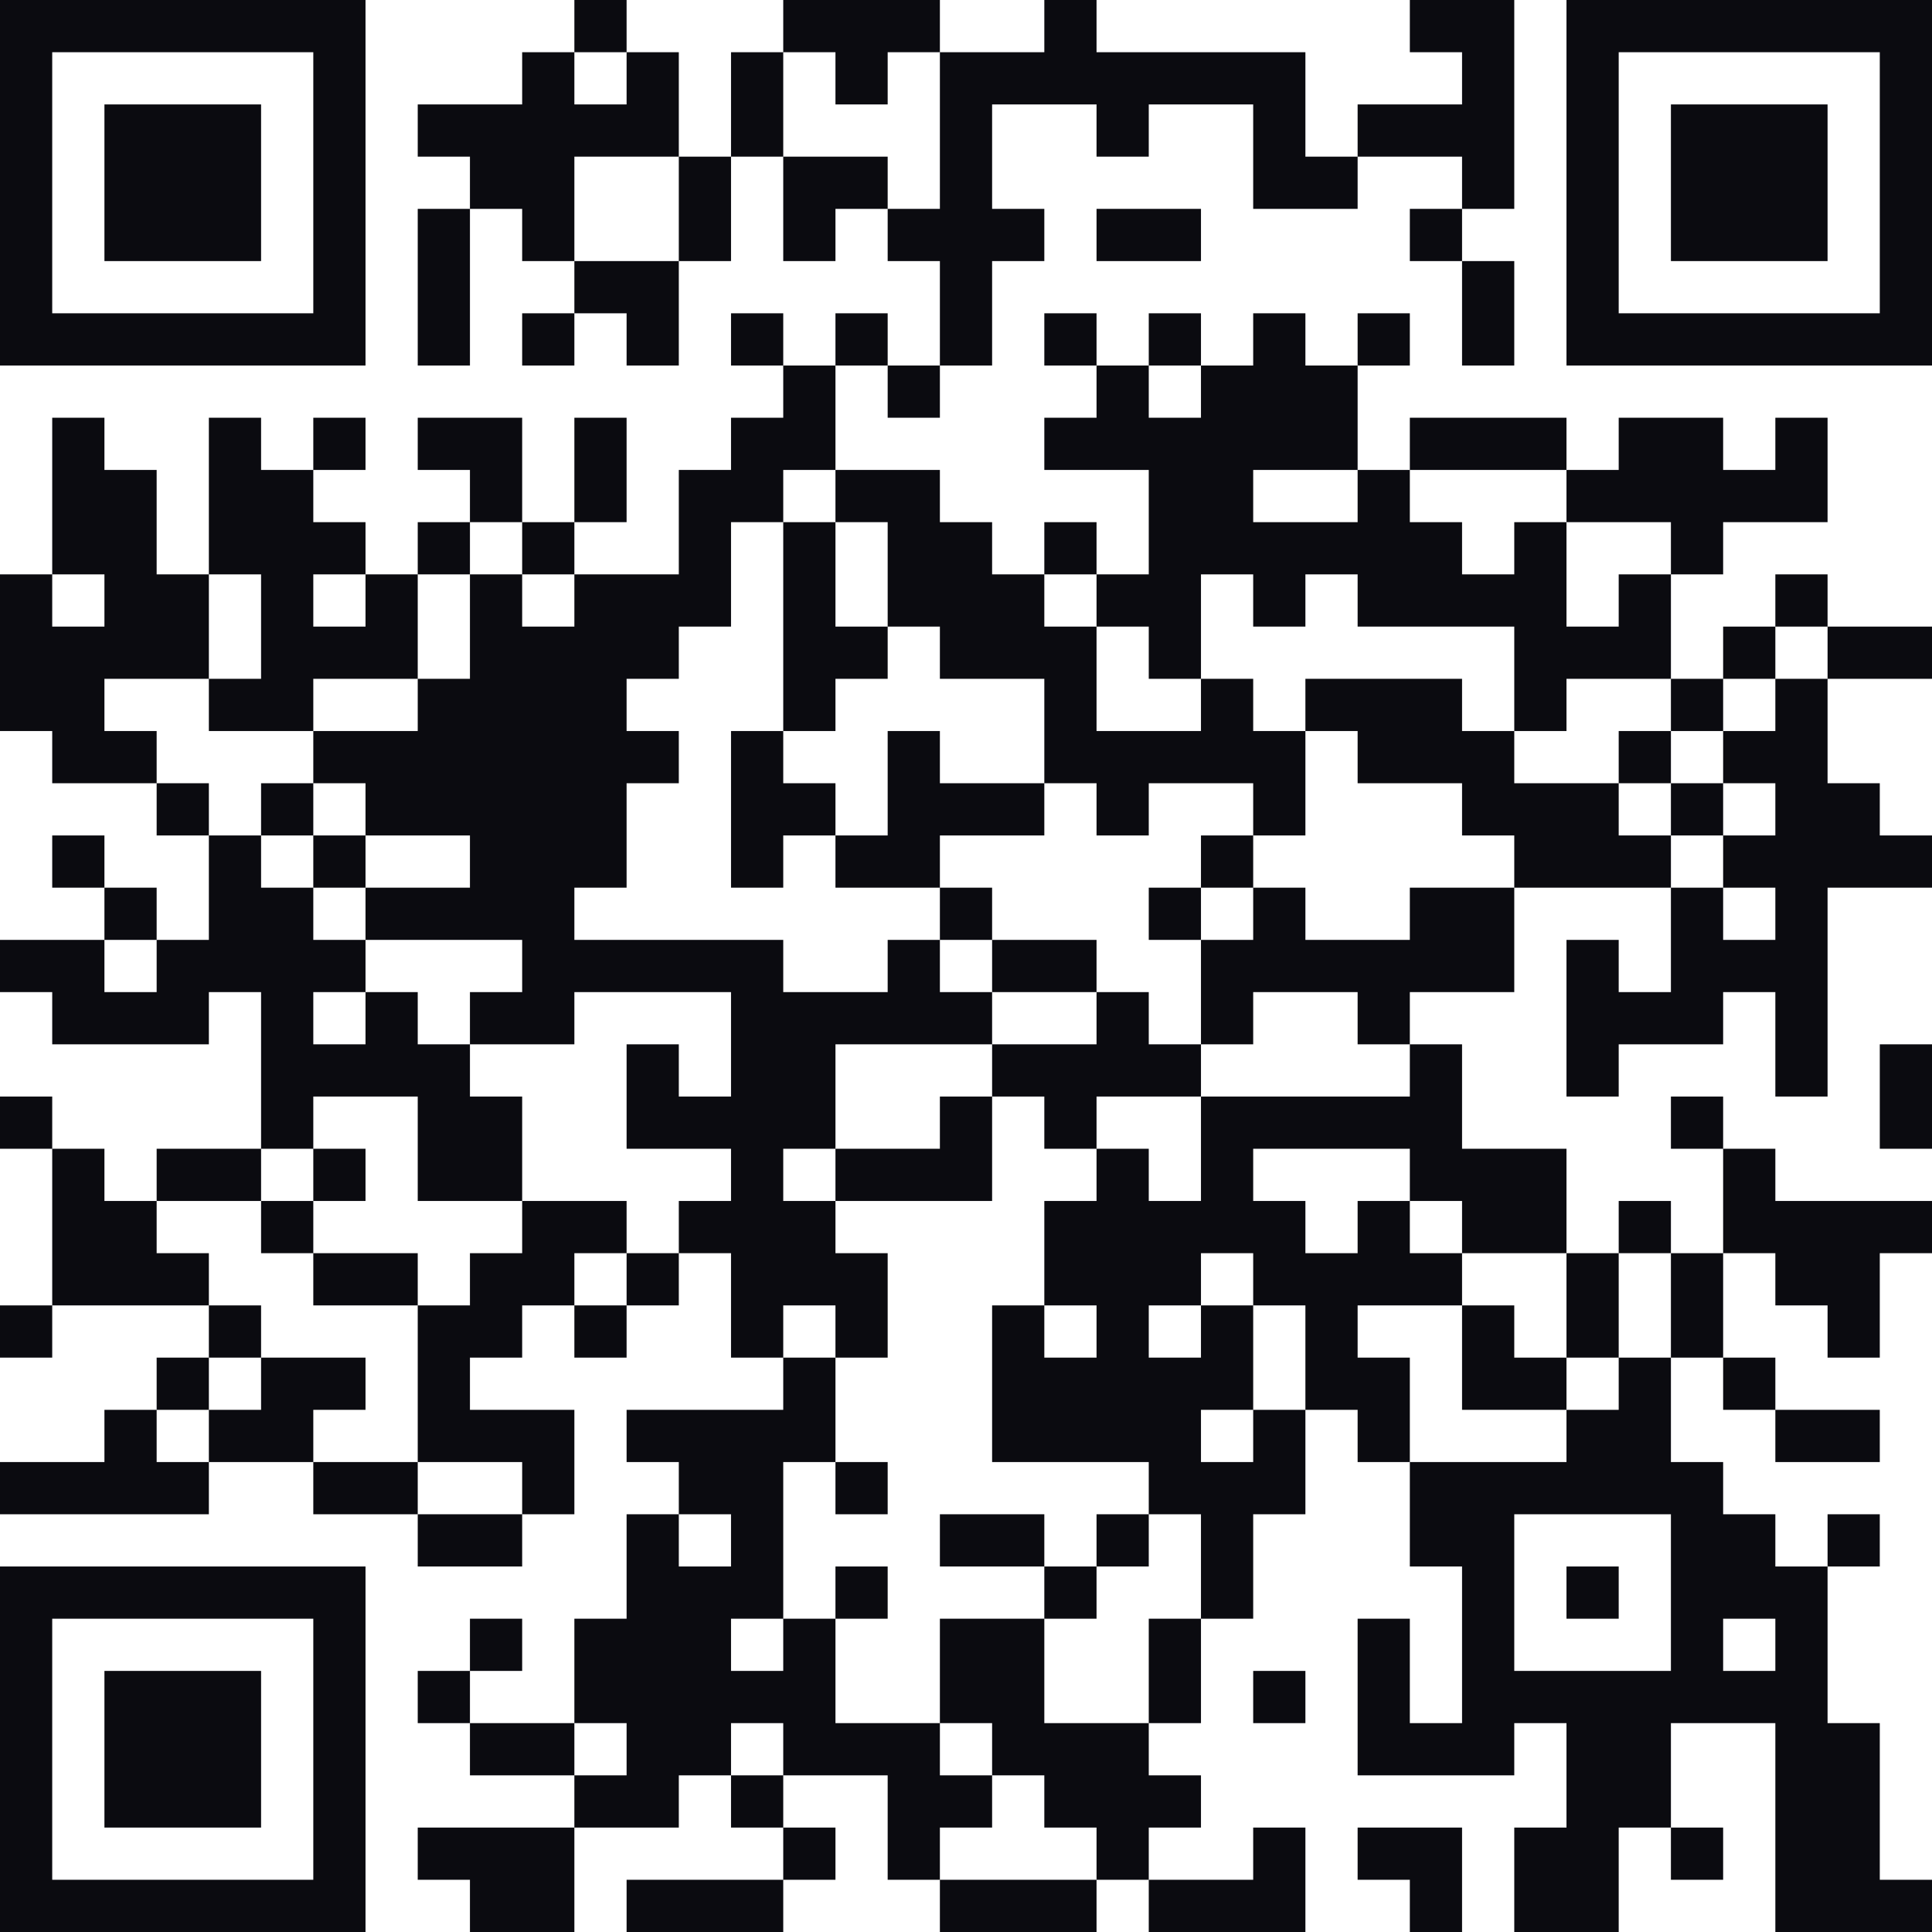
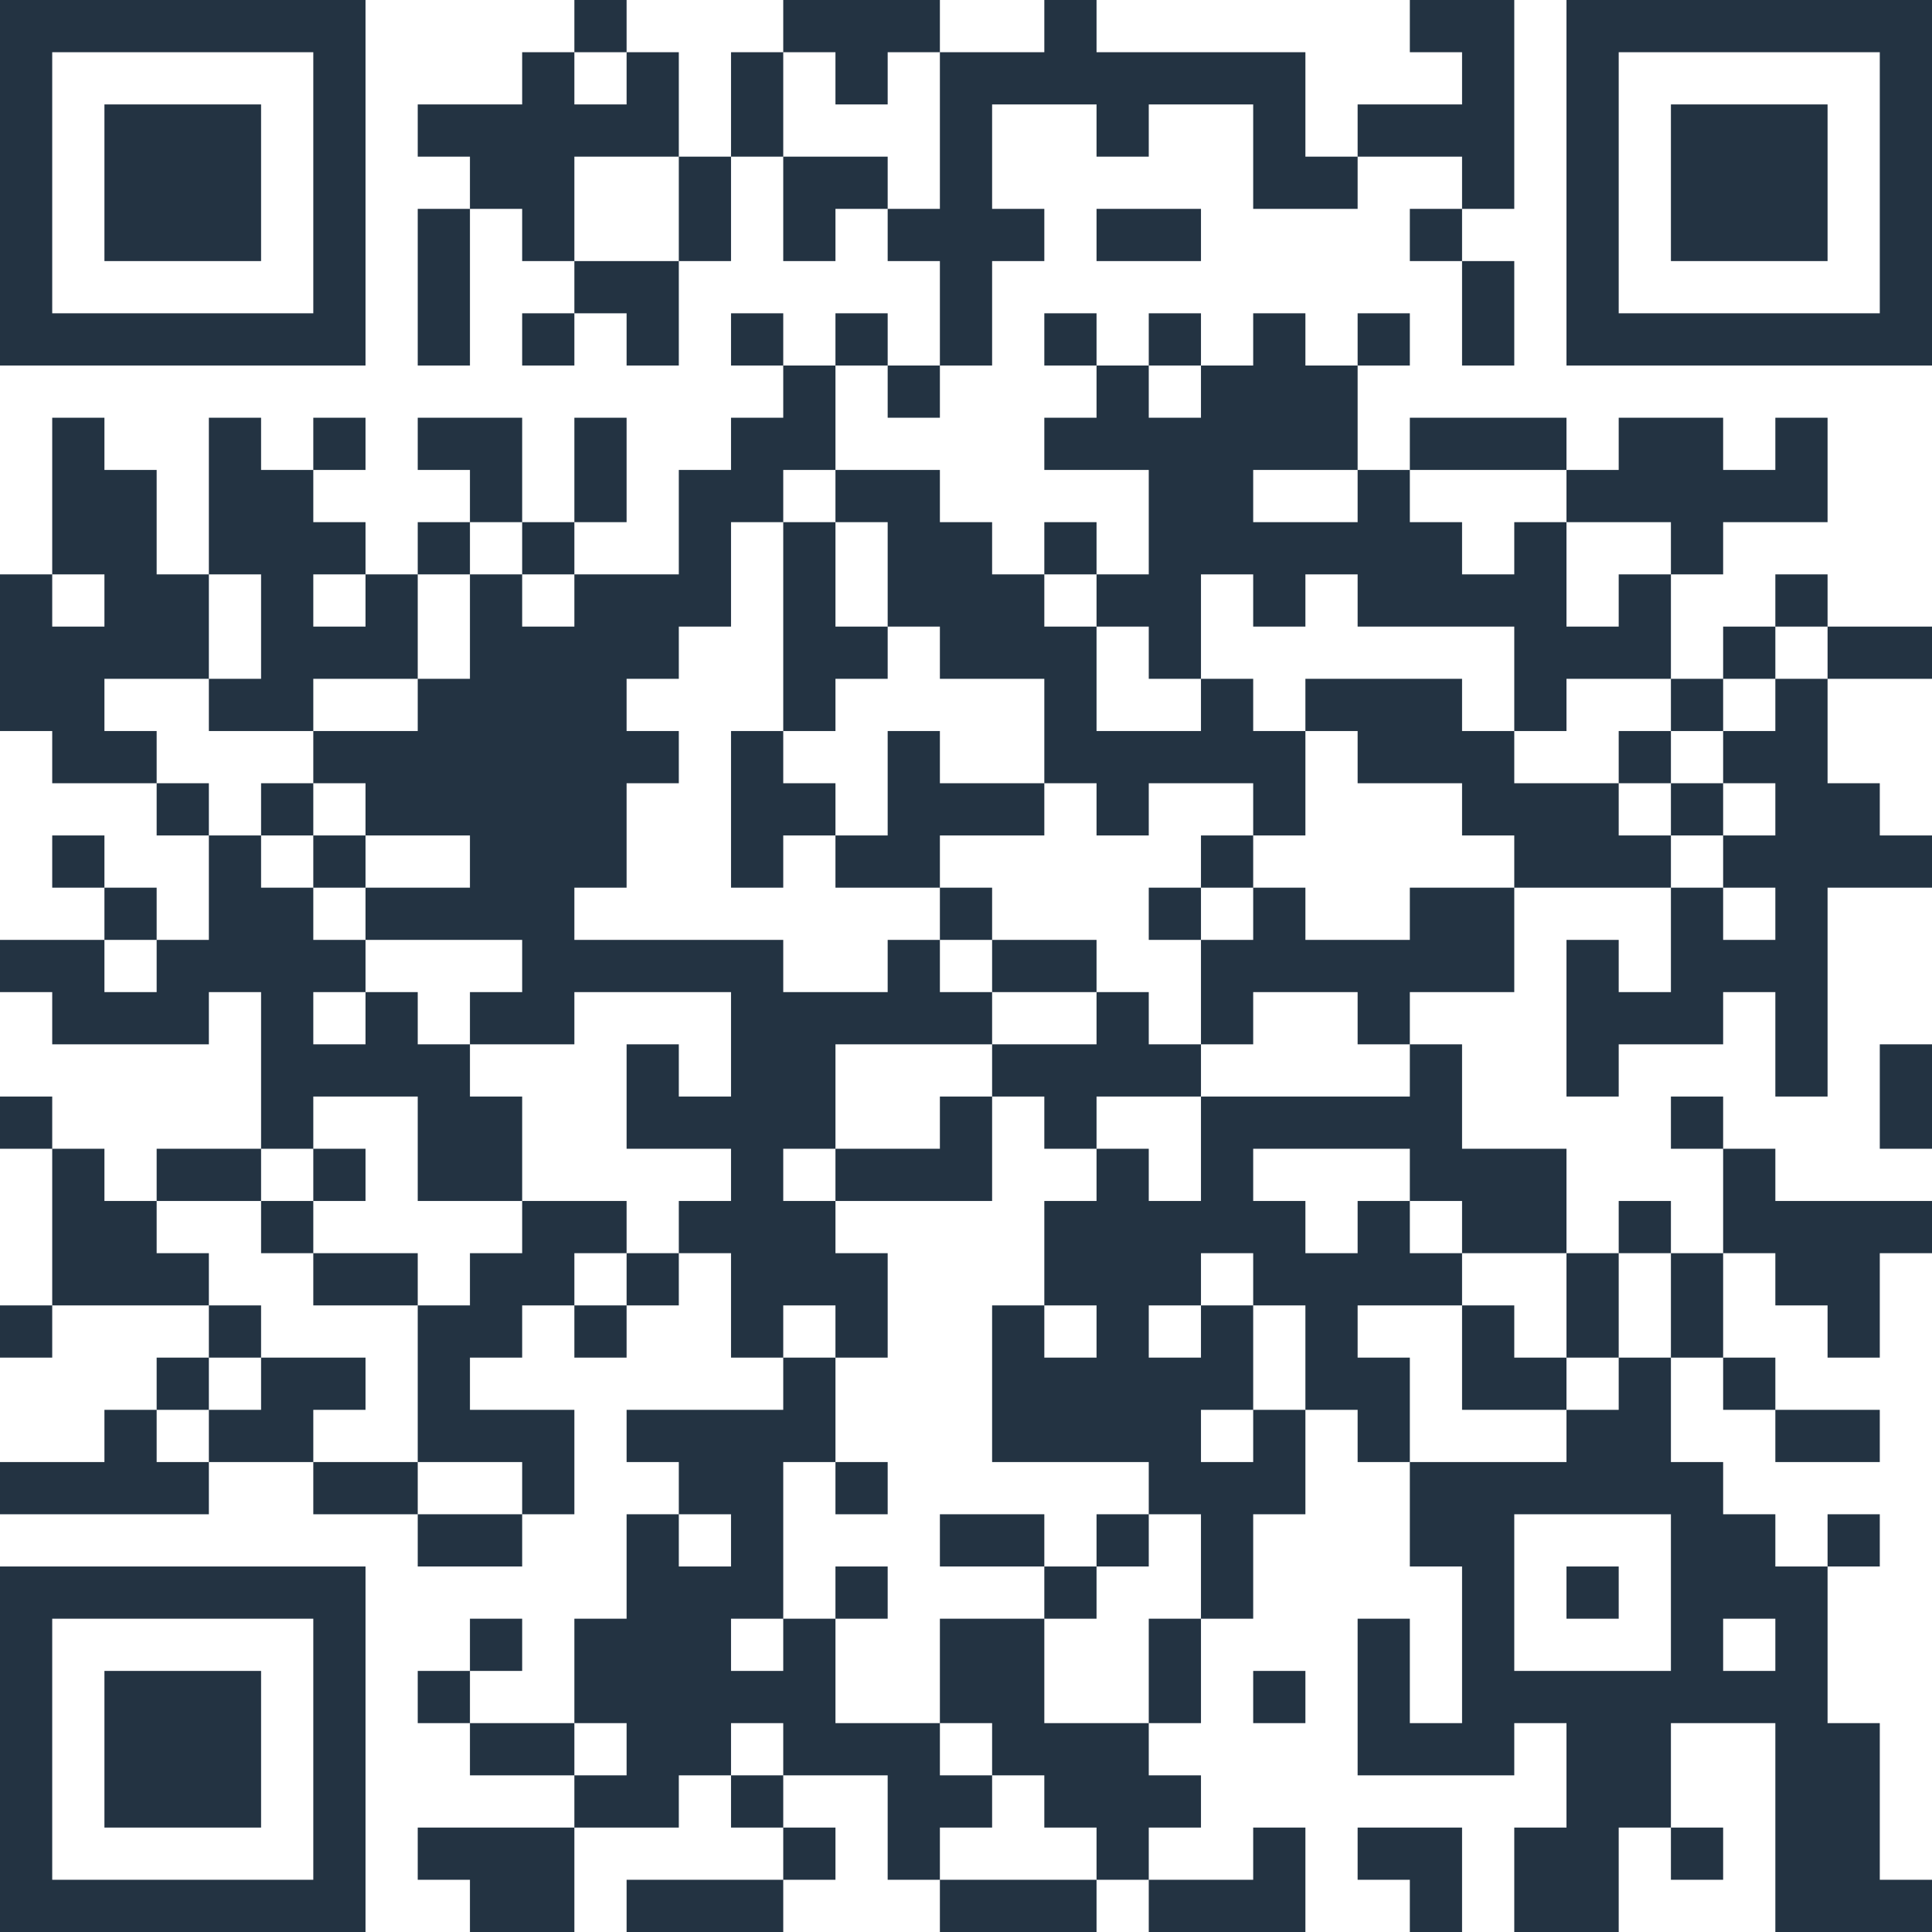
<svg xmlns="http://www.w3.org/2000/svg" viewBox="0 0 37 37" class="segno">
-   <path class="qrline" stroke="#0b0b10" d="M0 0.5h7m4 0h1m3 0h3m2 0h1m6 0h2m1 0h7m-37 1h1m5 0h1m3 0h1m1 0h1m1 0h1m1 0h1m1 0h7m3 0h1m1 0h1m5 0h1m-37 1h1m1 0h3m1 0h1m1 0h5m1 0h1m3 0h1m2 0h1m2 0h1m1 0h3m1 0h1m1 0h3m1 0h1m-37 1h1m1 0h3m1 0h1m2 0h2m2 0h1m1 0h2m1 0h1m5 0h2m2 0h1m1 0h1m1 0h3m1 0h1m-37 1h1m1 0h3m1 0h1m1 0h1m1 0h1m2 0h1m1 0h1m1 0h3m1 0h2m4 0h1m2 0h1m1 0h3m1 0h1m-37 1h1m5 0h1m1 0h1m2 0h2m5 0h1m9 0h1m1 0h1m5 0h1m-37 1h7m1 0h1m1 0h1m1 0h1m1 0h1m1 0h1m1 0h1m1 0h1m1 0h1m1 0h1m1 0h1m1 0h1m1 0h7m-22 1h1m1 0h1m3 0h1m1 0h3m-25 1h1m2 0h1m1 0h1m1 0h2m1 0h1m2 0h2m4 0h6m1 0h3m1 0h2m1 0h1m-34 1h2m1 0h2m3 0h1m1 0h1m1 0h2m1 0h2m4 0h2m2 0h1m3 0h5m-34 1h2m1 0h3m1 0h1m1 0h1m2 0h1m1 0h1m1 0h2m1 0h1m1 0h6m1 0h1m2 0h1m-33 1h1m1 0h2m1 0h1m1 0h1m1 0h1m1 0h3m1 0h1m1 0h3m1 0h2m1 0h1m1 0h4m1 0h1m2 0h1m-35 1h4m1 0h3m1 0h4m2 0h2m1 0h3m1 0h1m6 0h3m1 0h1m1 0h2m-37 1h2m2 0h2m2 0h4m3 0h1m4 0h1m2 0h1m1 0h3m1 0h1m2 0h1m1 0h1m-34 1h2m3 0h7m1 0h1m2 0h1m2 0h5m1 0h3m2 0h1m1 0h2m-32 1h1m1 0h1m1 0h5m2 0h2m1 0h3m1 0h1m2 0h1m3 0h3m1 0h1m1 0h2m-35 1h1m2 0h1m1 0h1m2 0h3m2 0h1m1 0h2m5 0h1m5 0h3m1 0h4m-35 1h1m1 0h2m1 0h4m7 0h1m3 0h1m1 0h1m2 0h2m3 0h1m1 0h1m-35 1h2m1 0h4m3 0h5m2 0h1m1 0h2m2 0h6m1 0h1m1 0h3m-34 1h3m1 0h1m1 0h1m1 0h2m3 0h5m2 0h1m1 0h1m2 0h1m3 0h3m1 0h1m-30 1h4m3 0h1m1 0h2m3 0h4m4 0h1m2 0h1m3 0h1m1 0h1m-37 1h1m4 0h1m2 0h2m2 0h4m2 0h1m1 0h1m2 0h5m4 0h1m3 0h1m-36 1h1m1 0h2m1 0h1m1 0h2m4 0h1m1 0h3m2 0h1m1 0h1m3 0h3m3 0h1m-33 1h2m2 0h1m4 0h2m1 0h3m4 0h5m1 0h1m1 0h2m1 0h1m1 0h4m-36 1h3m2 0h2m1 0h2m1 0h1m1 0h3m3 0h3m1 0h4m2 0h1m1 0h1m1 0h2m-36 1h1m3 0h1m3 0h2m1 0h1m2 0h1m1 0h1m2 0h1m1 0h1m1 0h1m1 0h1m2 0h1m1 0h1m1 0h1m2 0h1m-33 1h1m1 0h2m1 0h1m6 0h1m3 0h5m1 0h2m1 0h2m1 0h1m1 0h1m-32 1h1m1 0h2m2 0h3m1 0h4m3 0h4m1 0h1m1 0h1m3 0h2m2 0h2m-36 1h4m2 0h2m2 0h1m2 0h2m1 0h1m5 0h3m2 0h6m-25 1h2m2 0h1m1 0h1m3 0h2m1 0h1m1 0h1m3 0h2m3 0h2m1 0h1m-36 1h7m5 0h3m1 0h1m3 0h1m2 0h1m4 0h1m1 0h1m1 0h3m-35 1h1m5 0h1m2 0h1m1 0h3m1 0h1m2 0h2m2 0h1m3 0h1m1 0h1m3 0h1m1 0h1m-35 1h1m1 0h3m1 0h1m1 0h1m2 0h5m2 0h2m2 0h1m1 0h1m1 0h1m1 0h7m-35 1h1m1 0h3m1 0h1m2 0h2m1 0h2m1 0h3m1 0h3m4 0h3m1 0h2m2 0h2m-36 1h1m1 0h3m1 0h1m4 0h2m1 0h1m2 0h2m1 0h3m7 0h2m2 0h2m-36 1h1m5 0h1m1 0h3m4 0h1m1 0h1m3 0h1m2 0h1m1 0h2m1 0h2m1 0h1m1 0h2m-36 1h7m2 0h2m1 0h3m3 0h3m1 0h3m2 0h1m1 0h2m3 0h3" />
+   <path class="qrline" stroke="#233342" d="M0 0.5h7m4 0h1m3 0h3m2 0h1m6 0h2m1 0h7m-37 1h1m5 0h1m3 0h1m1 0h1m1 0h1m1 0h1m1 0h7m3 0h1m1 0h1m5 0h1m-37 1h1m1 0h3m1 0h1m1 0h5m1 0h1m3 0h1m2 0h1m2 0h1m1 0h3m1 0h1m1 0h3m1 0h1m-37 1h1m1 0h3m1 0h1m2 0h2m2 0h1m1 0h2m1 0h1m5 0h2m2 0h1m1 0h1m1 0h3m1 0h1m-37 1h1m1 0h3m1 0h1m1 0h1m1 0h1m2 0h1m1 0h1m1 0h3m1 0h2m4 0h1m2 0h1m1 0h3m1 0h1m-37 1h1m5 0h1m1 0h1m2 0h2m5 0h1m9 0h1m1 0h1m5 0h1m-37 1h7m1 0h1m1 0h1m1 0h1m1 0h1m1 0h1m1 0h1m1 0h1m1 0h1m1 0h1m1 0h1m1 0h1m1 0h7m-22 1h1m1 0h1m3 0h1m1 0h3m-25 1h1m2 0h1m1 0h1m1 0h2m1 0h1m2 0h2m4 0h6m1 0h3m1 0h2m1 0h1m-34 1h2m1 0h2m3 0h1m1 0h1m1 0h2m1 0h2m4 0h2m2 0h1m3 0h5m-34 1h2m1 0h3m1 0h1m1 0h1m2 0h1m1 0h1m1 0h2m1 0h1m1 0h6m1 0h1m2 0h1m-33 1h1m1 0h2m1 0h1m1 0h1m1 0h1m1 0h3m1 0h1m1 0h3m1 0h2m1 0h1m1 0h4m1 0h1m2 0h1m-35 1h4m1 0h3m1 0h4m2 0h2m1 0h3m1 0h1m6 0h3m1 0h1m1 0h2m-37 1h2m2 0h2m2 0h4m3 0h1m4 0h1m2 0h1m1 0h3m1 0h1m2 0h1m1 0h1m-34 1h2m3 0h7m1 0h1m2 0h1m2 0h5m1 0h3m2 0h1m1 0h2m-32 1h1m1 0h1m1 0h5m2 0h2m1 0h3m1 0h1m2 0h1m3 0h3m1 0h1m1 0h2m-35 1h1m2 0h1m1 0h1m2 0h3m2 0h1m1 0h2m5 0h1m5 0h3m1 0h4m-35 1h1m1 0h2m1 0h4m7 0h1m3 0h1m1 0h1m2 0h2m3 0h1m1 0h1m-35 1h2m1 0h4m3 0h5m2 0h1m1 0h2m2 0h6m1 0h1m1 0h3m-34 1h3m1 0h1m1 0h1m1 0h2m3 0h5m2 0h1m1 0h1m2 0h1m3 0h3m1 0h1m-30 1h4m3 0h1m1 0h2m3 0h4m4 0h1m2 0h1m3 0h1m1 0h1m-37 1h1m4 0h1m2 0h2m2 0h4m2 0h1m1 0h1m2 0h5m4 0h1m3 0h1m-36 1h1m1 0h2m1 0h1m1 0h2m4 0h1m1 0h3m2 0h1m1 0h1m3 0h3m3 0h1m-33 1h2m2 0h1m4 0h2m1 0h3m4 0h5m1 0h1m1 0h2m1 0h1m1 0h4m-36 1h3m2 0h2m1 0h2m1 0h1m1 0h3m3 0h3m1 0h4m2 0h1m1 0h1m1 0h2m-36 1h1m3 0h1m3 0h2m1 0h1m2 0h1m1 0h1m2 0h1m1 0h1m1 0h1m1 0h1m2 0h1m1 0h1m1 0h1m2 0h1m-33 1h1m1 0h2m1 0h1m6 0h1m3 0h5m1 0h2m1 0h2m1 0h1m1 0h1m-32 1h1m1 0h2m2 0h3m1 0h4m3 0h4m1 0h1m1 0h1m3 0h2m2 0h2m-36 1h4m2 0h2m2 0h1m2 0h2m1 0h1m5 0h3m2 0h6m-25 1h2m2 0h1m1 0h1m3 0h2m1 0h1m1 0h1m3 0h2m3 0h2m1 0h1m-36 1h7m5 0h3m1 0h1m3 0h1m2 0h1m4 0h1m1 0h1m1 0h3m-35 1h1m5 0h1m2 0h1m1 0h3m1 0h1m2 0h2m2 0h1m3 0h1m1 0h1m3 0h1m1 0h1m-35 1h1m1 0h3m1 0h1m1 0h1m2 0h5m2 0h2m2 0h1m1 0h1m1 0h1m1 0h7m-35 1h1m1 0h3m1 0h1m2 0h2m1 0h2m1 0h3m1 0h3m4 0h3m1 0h2m2 0h2m-36 1h1m1 0h3m1 0h1m4 0h2m1 0h1m2 0h2m1 0h3m7 0h2m2 0h2m-36 1h1m5 0h1m1 0h3m4 0h1m1 0h1m3 0h1m2 0h1m1 0h2m1 0h2m1 0h1m1 0h2m-36 1h7m2 0h2m1 0h3m3 0h3m1 0h3m2 0h1m1 0h2m3 0h3" />
</svg>
